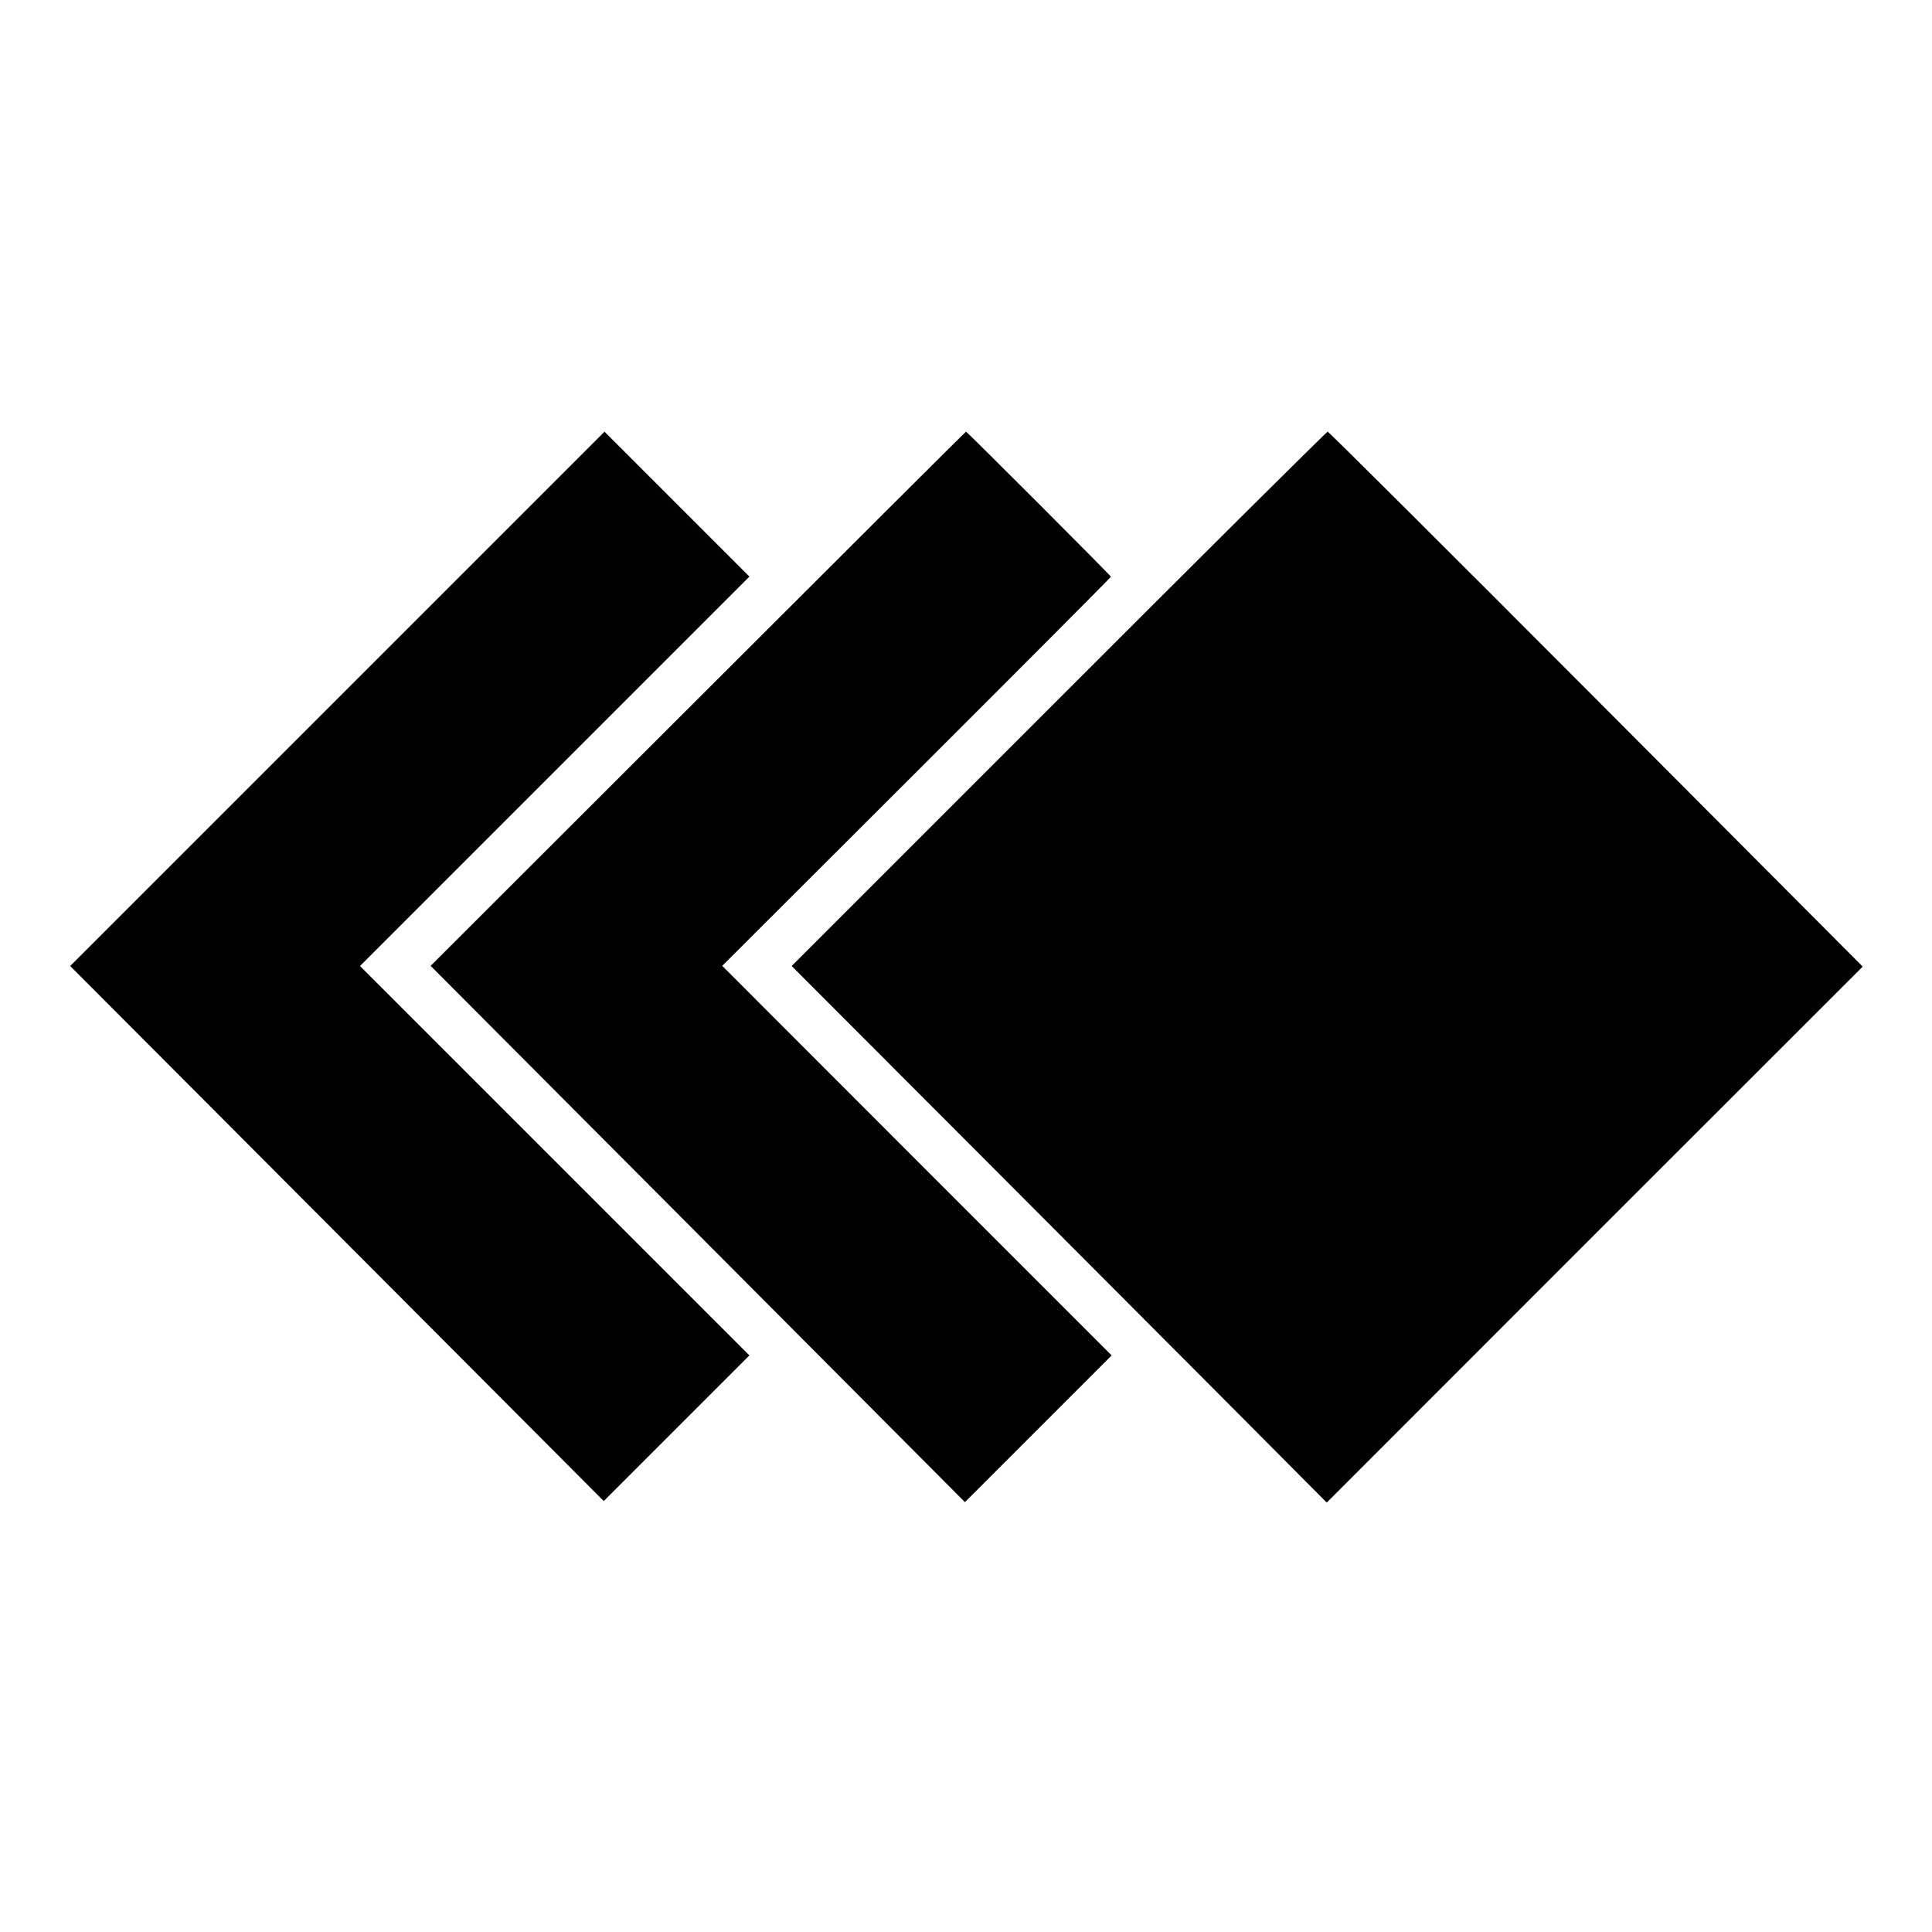
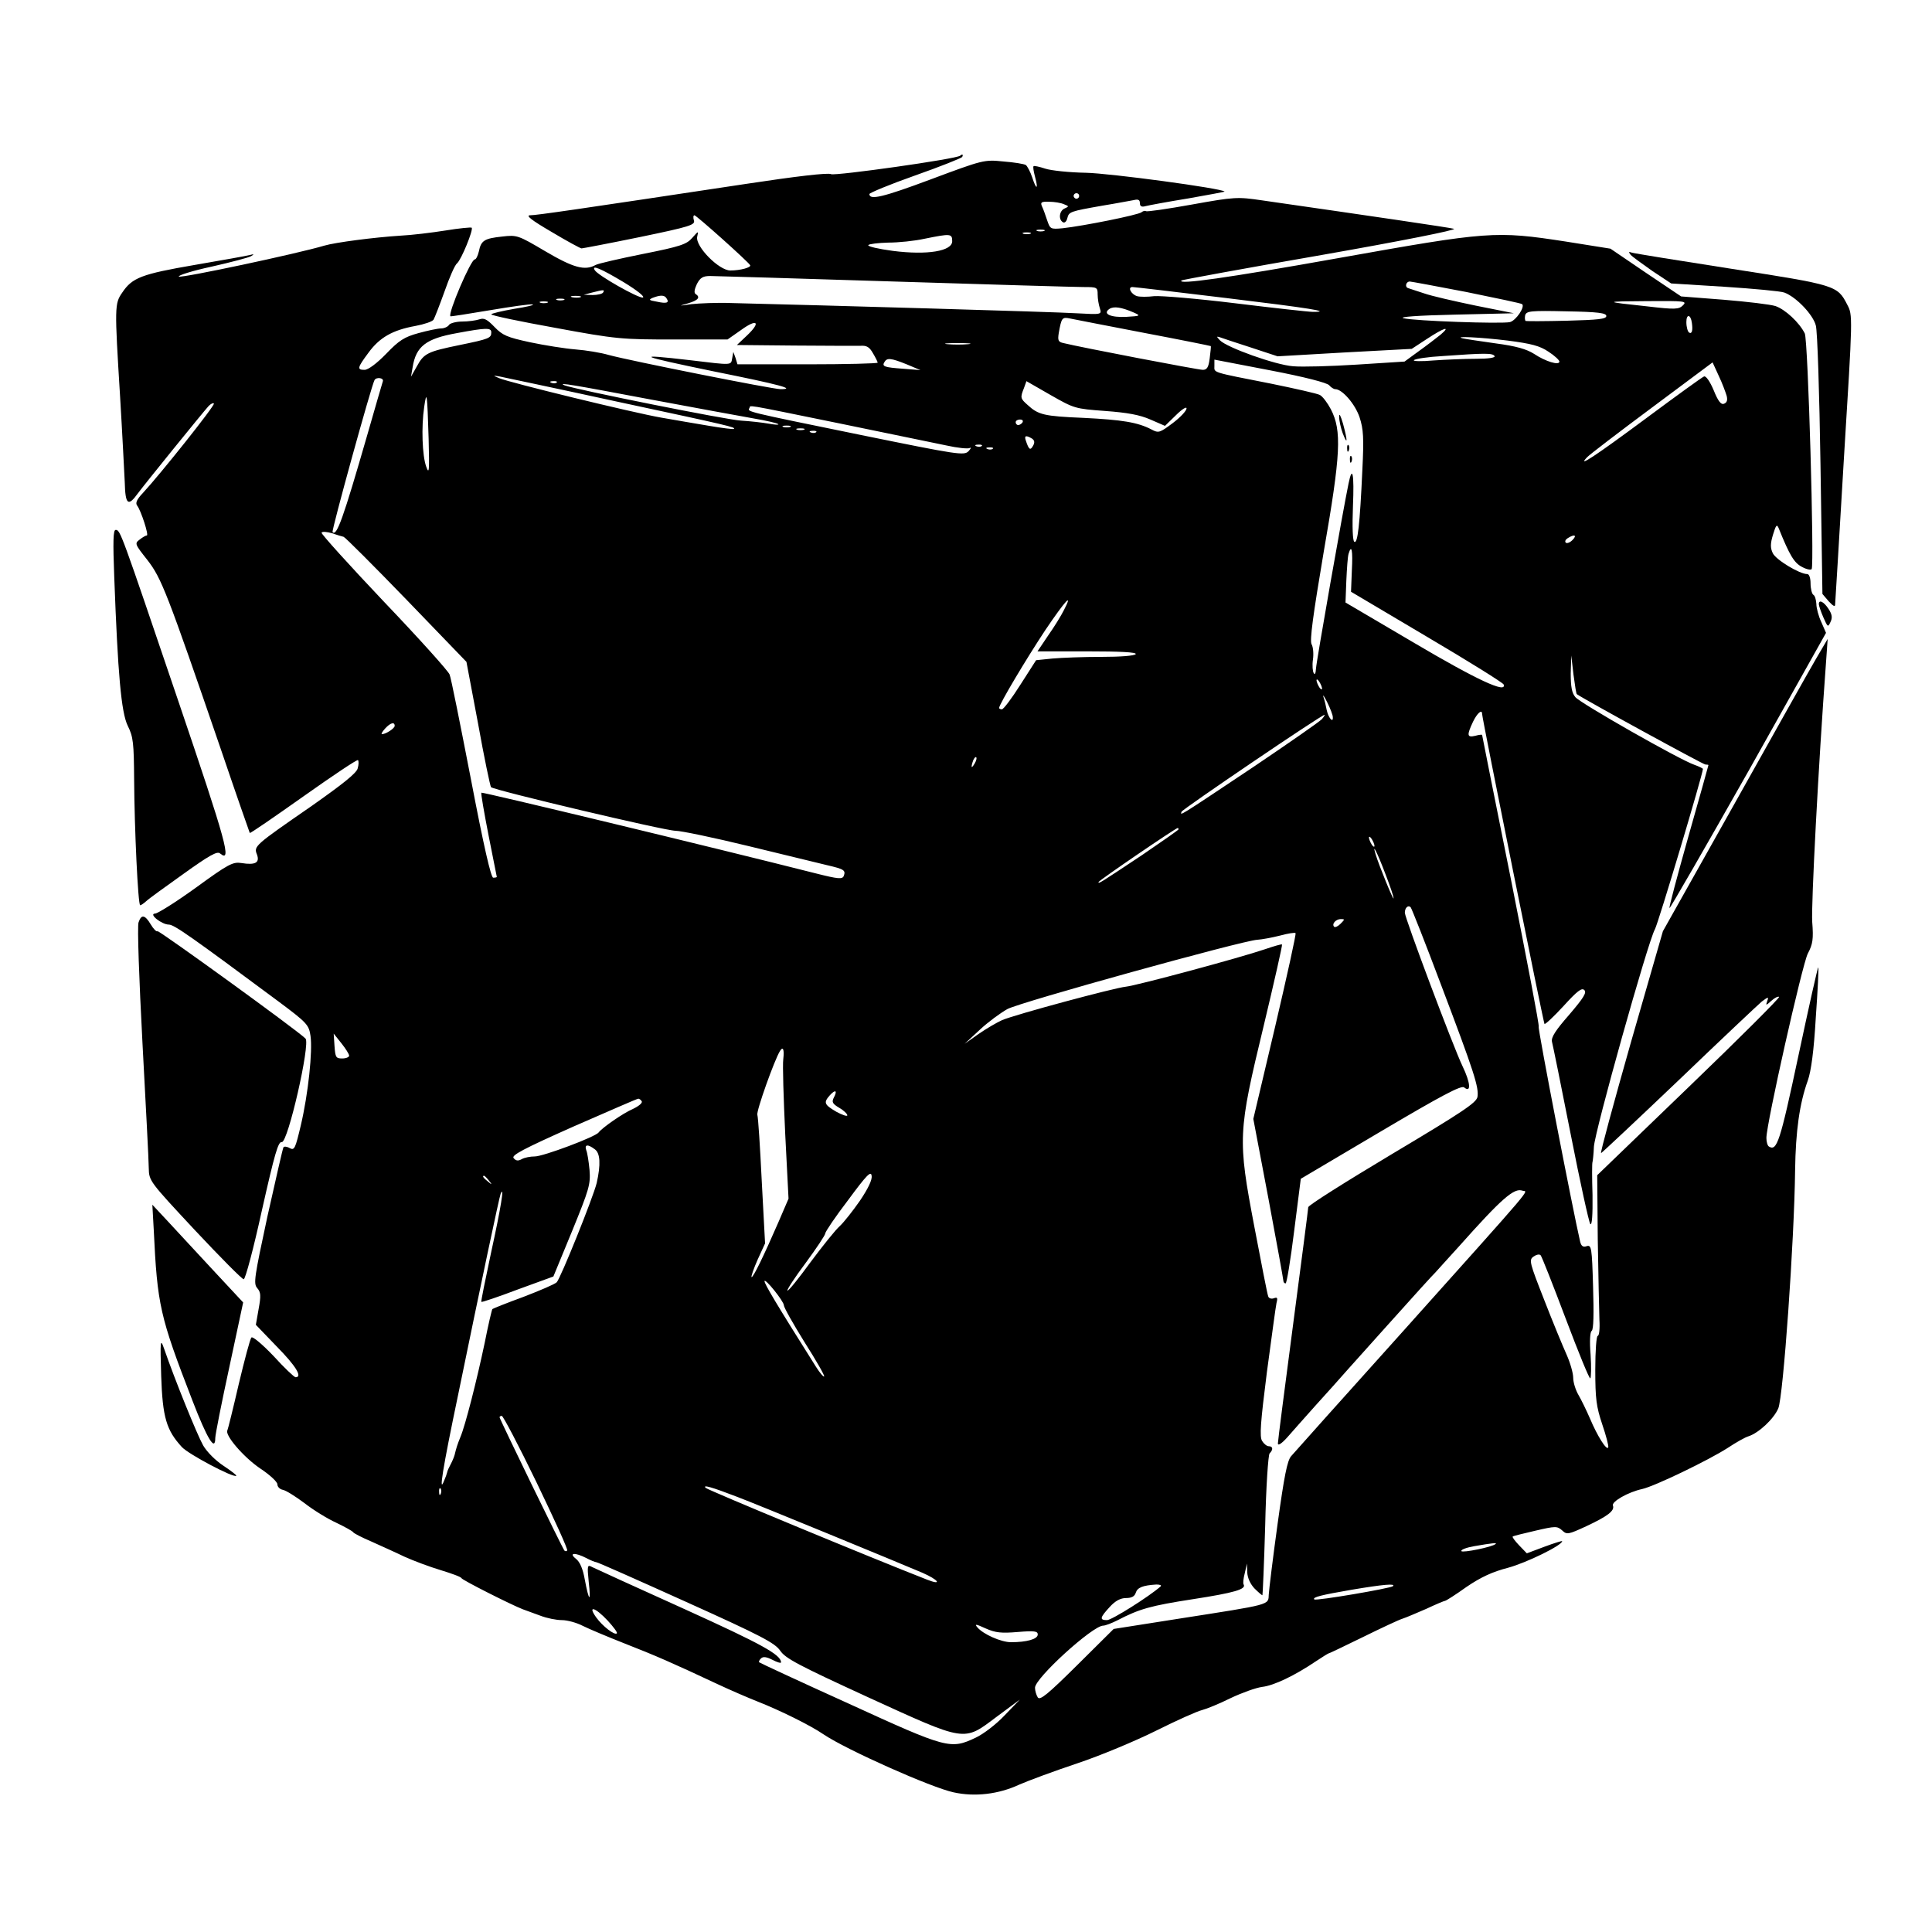
- <svg xmlns="http://www.w3.org/2000/svg" version="1.0" width="1280pt" height="1280pt" viewBox="0 0 1280 1280" preserveAspectRatio="xMidYMid meet">
-   <g transform="translate(0,1280) scale(0.1,-0.1)" fill="#000000" stroke="none">
-     <path d="M2235 8170 l-1770 -1770 820 -822 c451 -453 1246 -1250 1768 -1773 l947 -950 482 482 483 483 -1290 1290 -1290 1290 1290 1290 1290 1290 -480 480 -480 480 -1770 -1770z" />
-     <path d="M4624 8170 l-1771 -1769 1770 -1776 1770 -1777 486 486 486 486 -1290 1290 -1290 1291 1288 1286 c708 707 1287 1288 1287 1292 0 7 -953 961 -960 961 -3 0 -802 -797 -1776 -1770z" />
-     <path d="M7015 8170 l-1770 -1770 1205 -1207 c663 -665 1461 -1464 1773 -1778 l567 -570 1775 1776 1776 1775 -1766 1772 c-972 975 -1772 1772 -1779 1772 -6 0 -808 -796 -1781 -1770z" />
+ <svg xmlns="http://www.w3.org/2000/svg" version="1.0" width="700pt" height="700pt" viewBox="0 0 700 700" preserveAspectRatio="xMidYMid meet">
+   <g transform="translate(0,700) scale(0.1,-0.1)" fill="#000000" stroke="none">
+     <path d="M3479 6436 c-12 -12 -453 -74 -468 -67 -10 6 -128 -8 -306 -35 -610 -92 -761 -114 -784 -114 -18 0 5 -18 77 -60 55 -33 105 -60 109 -60 4 0 99 18 211 41 183 38 202 44 196 61 -3 10 -2 18 2 18 7 0 197 -170 202 -181 4 -8 -35 -19 -72 -19 -41 0 -127 87 -120 122 5 22 5 22 -18 -4 -20 -23 -42 -31 -178 -58 -85 -17 -163 -35 -172 -40 -39 -22 -81 -10 -183 50 -98 58 -102 59 -155 53 -65 -7 -77 -14 -85 -54 -4 -16 -10 -29 -15 -29 -14 0 -98 -196 -88 -206 2 -1 66 9 143 22 77 13 147 23 155 21 8 -2 -22 -9 -67 -16 -46 -8 -83 -17 -83 -20 0 -4 105 -26 233 -49 221 -41 241 -42 428 -42 l195 0 50 35 c58 42 72 28 20 -21 l-36 -34 207 -2 c115 -1 222 -1 239 -1 24 2 34 -4 47 -27 9 -15 17 -31 17 -34 0 -3 -114 -6 -254 -6 l-254 0 -7 23 -8 22 -4 -22 c-5 -27 4 -27 -153 -8 -207 24 -188 16 83 -40 244 -49 303 -65 245 -65 -29 0 -546 103 -623 124 -27 8 -81 17 -120 20 -38 3 -113 15 -165 26 -83 18 -99 25 -128 55 -27 28 -38 34 -55 28 -12 -4 -40 -8 -62 -8 -22 0 -44 -6 -48 -12 -4 -7 -18 -13 -29 -13 -12 0 -49 -8 -82 -17 -51 -14 -70 -26 -117 -75 -34 -35 -65 -58 -78 -58 -28 0 -27 7 14 62 40 55 87 82 170 97 32 6 62 16 66 23 4 7 22 53 40 103 17 49 37 95 45 101 15 12 60 122 53 129 -3 2 -45 -2 -94 -10 -50 -8 -124 -17 -166 -19 -93 -6 -233 -24 -274 -36 -97 -29 -520 -119 -527 -112 -4 4 49 21 119 36 71 16 135 33 143 38 12 7 10 8 -5 4 -11 -3 -101 -19 -200 -36 -192 -33 -226 -46 -262 -100 -28 -40 -28 -51 -8 -375 8 -132 15 -273 17 -312 2 -82 12 -90 48 -40 26 35 235 293 256 316 8 8 16 12 19 9 6 -5 -194 -256 -258 -325 -22 -23 -27 -36 -20 -45 14 -18 43 -108 35 -108 -4 0 -16 -7 -26 -15 -19 -14 -17 -17 28 -74 51 -66 70 -114 268 -691 55 -162 102 -296 103 -298 2 -2 89 58 195 133 106 75 194 134 197 131 3 -3 3 -16 -1 -30 -4 -17 -53 -56 -168 -137 -207 -143 -209 -145 -197 -175 11 -30 -6 -39 -56 -31 -31 5 -47 -3 -165 -89 -72 -52 -139 -94 -148 -94 -25 -1 24 -40 50 -40 19 0 84 -46 395 -277 106 -79 112 -86 118 -126 8 -55 -8 -209 -35 -324 -20 -84 -23 -92 -40 -83 -10 6 -21 7 -23 3 -3 -5 -28 -117 -58 -250 -48 -223 -51 -244 -37 -260 13 -15 14 -27 5 -76 l-10 -57 76 -79 c69 -70 94 -111 68 -111 -5 0 -41 34 -80 77 -41 43 -76 72 -80 67 -5 -5 -25 -81 -46 -169 -20 -87 -39 -163 -41 -167 -11 -17 59 -98 118 -138 35 -23 63 -49 63 -58 0 -9 9 -18 20 -20 11 -2 46 -24 78 -48 32 -25 84 -57 115 -71 31 -15 59 -30 62 -35 3 -4 32 -19 65 -33 33 -15 87 -39 120 -55 33 -15 92 -37 132 -49 39 -12 73 -24 75 -29 3 -7 181 -97 223 -113 11 -4 39 -14 63 -23 23 -9 58 -16 78 -16 19 0 53 -9 76 -21 22 -11 91 -40 152 -64 110 -43 172 -70 336 -147 47 -22 112 -50 145 -63 79 -31 191 -86 239 -119 83 -56 391 -193 471 -210 77 -17 163 -7 238 28 32 14 126 49 210 77 84 28 213 82 287 119 74 37 148 70 165 74 16 4 63 23 103 43 40 19 92 38 115 41 43 5 118 41 195 93 24 16 45 29 47 29 3 0 58 27 124 59 65 32 129 62 142 66 13 4 52 21 87 36 34 16 65 29 68 29 3 0 38 22 77 50 53 36 94 55 152 70 66 18 195 81 195 96 0 2 -29 -7 -64 -20 l-64 -24 -28 29 c-15 16 -26 30 -23 32 2 2 39 11 82 21 73 17 79 17 97 1 17 -16 22 -15 87 15 77 36 104 56 97 75 -6 14 55 49 106 60 45 10 240 104 310 149 30 20 64 39 75 42 37 12 91 62 108 101 18 42 58 606 61 863 2 142 16 242 46 325 12 34 22 107 29 229 7 98 11 180 9 181 -2 2 -34 -142 -72 -320 -67 -315 -78 -347 -107 -329 -5 3 -9 17 -9 31 0 52 130 629 150 668 18 34 21 52 16 115 -4 62 22 561 50 940 l6 85 -44 -75 c-24 -41 -158 -280 -298 -530 l-255 -454 -116 -403 c-63 -222 -112 -402 -108 -401 4 2 131 121 282 265 151 145 286 272 300 284 24 18 26 18 20 2 -6 -17 -5 -17 15 1 12 11 25 17 28 14 3 -3 -144 -150 -327 -326 l-332 -320 2 -233 c2 -129 5 -260 6 -291 2 -32 -1 -58 -6 -58 -5 0 -9 -54 -9 -123 0 -106 4 -134 25 -197 14 -41 24 -79 22 -84 -5 -14 -40 42 -66 104 -13 30 -32 69 -42 86 -10 17 -19 45 -19 62 0 17 -11 55 -24 84 -13 29 -50 118 -81 198 -53 135 -56 145 -39 157 10 7 21 10 26 5 4 -4 45 -108 91 -230 46 -122 86 -220 89 -216 3 3 4 41 1 86 -4 49 -2 82 4 86 7 5 8 62 5 160 -4 142 -6 152 -23 147 -13 -5 -20 0 -24 17 -24 102 -154 772 -150 778 3 4 -43 243 -100 531 -58 288 -105 525 -105 526 0 2 -11 1 -25 -3 -30 -7 -31 2 -8 51 15 31 33 47 33 28 0 -16 222 -1118 226 -1123 3 -2 34 27 69 65 49 54 66 67 75 58 10 -9 -2 -28 -54 -89 -50 -57 -66 -82 -63 -98 3 -11 34 -163 68 -336 34 -173 66 -319 71 -325 6 -6 9 32 8 105 -2 63 -2 117 0 120 1 3 4 28 5 55 3 56 196 744 221 788 12 21 174 563 174 581 0 2 -14 9 -31 15 -55 19 -413 223 -431 245 -13 15 -17 38 -17 86 l2 65 8 -69 c5 -38 10 -70 12 -71 23 -17 458 -255 466 -255 6 0 11 -1 11 -2 0 -2 -33 -119 -73 -260 -40 -142 -71 -258 -68 -258 3 0 132 224 287 498 l280 499 -17 39 c-10 21 -18 51 -18 66 -1 15 -5 30 -11 33 -5 3 -10 22 -10 41 0 20 -5 34 -12 34 -28 0 -114 52 -125 76 -9 19 -9 34 1 67 11 36 14 39 21 22 39 -97 56 -125 84 -139 16 -9 32 -12 35 -8 10 17 -13 832 -25 854 -20 40 -71 87 -106 99 -18 6 -103 16 -188 23 l-154 12 -128 86 -128 87 -163 26 c-254 39 -278 37 -822 -60 -403 -72 -588 -98 -569 -81 2 2 230 44 507 92 285 50 492 91 480 95 -19 5 -292 45 -695 103 -89 13 -99 13 -254 -15 -89 -16 -164 -27 -167 -24 -3 2 -10 1 -16 -4 -12 -10 -212 -50 -286 -58 -44 -4 -45 -3 -56 29 -6 18 -14 41 -19 51 -6 14 -2 17 26 16 19 0 43 -4 54 -9 18 -7 19 -8 3 -15 -20 -8 -24 -40 -7 -50 6 -4 13 2 16 14 6 24 9 25 128 46 50 8 100 18 113 20 16 4 22 1 22 -11 0 -11 6 -15 20 -11 11 3 81 16 155 28 74 13 133 24 132 25 -12 12 -414 66 -502 68 -60 1 -127 8 -148 15 -21 7 -40 11 -42 9 -3 -2 0 -19 5 -38 13 -47 5 -50 -10 -3 -7 21 -18 41 -23 45 -6 4 -43 10 -82 13 -69 7 -73 6 -263 -65 -174 -65 -222 -76 -222 -53 0 4 74 35 165 67 91 32 168 63 171 67 5 9 1 12 -7 5z m431 -146 c0 -5 -4 -10 -10 -10 -5 0 -10 5 -10 10 0 6 5 10 10 10 6 0 10 -4 10 -10z m-127 -127 c-7 -2 -19 -2 -25 0 -7 3 -2 5 12 5 14 0 19 -2 13 -5z m-50 -10 c-7 -2 -19 -2 -25 0 -7 3 -2 5 12 5 14 0 19 -2 13 -5z m-283 -27 c0 -36 -90 -51 -215 -35 -52 7 -92 16 -89 21 3 4 35 8 72 9 37 0 96 6 132 14 94 19 100 19 100 -9z m-1191 -148 c51 -31 79 -54 70 -56 -16 -3 -163 80 -174 99 -13 21 22 6 104 -43z m981 2 c349 -11 658 -20 686 -20 49 0 51 -1 51 -27 0 -16 4 -38 8 -50 7 -23 7 -23 -86 -18 -78 5 -918 29 -1249 37 -52 2 -117 -1 -145 -4 -47 -7 -48 -7 -12 3 37 11 46 22 27 34 -6 4 -4 17 5 36 12 23 22 29 48 29 17 0 318 -9 667 -20z m2073 -38 c108 -22 199 -41 202 -44 11 -10 -22 -59 -44 -65 -30 -7 -347 4 -386 14 -18 5 53 10 185 13 l215 5 -140 28 c-77 16 -160 35 -185 44 -25 8 -51 17 -58 19 -13 4 -8 24 6 24 4 0 96 -17 205 -38z m-869 -22 c298 -36 387 -50 313 -50 -15 0 -141 14 -280 31 -138 17 -271 28 -295 26 -24 -3 -52 -3 -62 0 -21 6 -36 33 -17 33 7 0 160 -18 341 -40z m-2259 20 c-3 -5 -21 -9 -38 -9 l-32 1 30 8 c43 11 47 11 40 0z m-82 -17 c-7 -2 -21 -2 -30 0 -10 3 -4 5 12 5 17 0 24 -2 18 -5z m312 -4 c11 -16 1 -20 -35 -12 -29 5 -31 7 -15 14 29 11 43 10 50 -2z m-372 -6 c-7 -2 -19 -2 -25 0 -7 3 -2 5 12 5 14 0 19 -2 13 -5z m-60 -10 c-7 -2 -19 -2 -25 0 -7 3 -2 5 12 5 14 0 19 -2 13 -5z m4115 -9 c-15 -15 -28 -16 -130 -4 -160 17 -160 18 2 19 134 1 143 0 128 -15z m-1991 -26 c27 -12 26 -13 -26 -16 -57 -3 -88 11 -61 29 16 10 43 6 87 -13z m1713 -13 c0 -11 -30 -14 -142 -17 -79 -2 -146 -2 -150 -1 -3 2 -4 11 -2 21 5 15 19 17 149 14 115 -2 145 -6 145 -17z m310 -25 c4 -28 0 -41 -10 -35 -5 3 -10 20 -10 38 0 31 16 28 20 -3z m-1985 -36 c132 -25 241 -47 242 -48 1 -1 -1 -20 -4 -44 -4 -33 -10 -42 -25 -42 -17 0 -440 81 -505 97 -19 4 -21 10 -17 36 10 56 12 59 41 53 16 -3 136 -27 268 -52z m-2365 2 c0 -21 -7 -24 -114 -46 -117 -24 -130 -30 -156 -78 l-21 -37 6 34 c12 76 48 104 160 124 107 20 125 20 125 3z m3439 -9 c-15 -12 -50 -39 -78 -59 l-52 -38 -172 -11 c-95 -6 -199 -9 -232 -6 -65 5 -240 68 -265 94 -13 14 -13 15 0 11 8 -3 59 -20 112 -37 l97 -32 243 14 243 13 55 36 c62 41 89 49 49 15z m244 -21 c85 -11 116 -19 147 -40 22 -14 40 -31 40 -36 0 -15 -50 0 -92 28 -27 17 -64 28 -140 38 -57 8 -110 16 -118 18 -37 9 65 4 163 -8z m-1955 -13 c-21 -2 -55 -2 -75 0 -21 2 -4 4 37 4 41 0 58 -2 38 -4z m1907 -43 c4 -6 -21 -10 -68 -10 -41 0 -110 -3 -153 -6 -43 -4 -76 -3 -71 1 4 5 51 12 105 15 153 11 180 11 187 0z m-2130 -30 l50 -21 -63 5 c-68 5 -78 8 -67 25 9 15 23 14 80 -9z m1531 -76 c6 -7 16 -14 22 -14 25 0 72 -54 88 -102 14 -43 16 -74 10 -192 -9 -198 -17 -267 -29 -259 -6 3 -8 53 -5 129 5 118 -2 151 -16 82 -20 -96 -117 -647 -118 -671 -1 -17 -4 -23 -8 -16 -4 6 -6 28 -3 49 3 20 1 46 -5 56 -7 14 5 103 44 334 62 355 66 440 26 517 -12 23 -30 47 -40 52 -9 5 -89 23 -177 41 -219 43 -205 39 -205 64 l0 23 203 -39 c125 -24 206 -45 213 -54z m1440 -38 c4 -16 1 -25 -10 -29 -10 -4 -21 9 -37 49 -13 31 -28 53 -35 50 -6 -2 -100 -70 -209 -151 -186 -138 -253 -182 -215 -142 8 9 114 90 235 180 l220 164 22 -48 c13 -27 25 -60 29 -73z m-4021 -21 c411 -88 431 -93 424 -99 -2 -2 -42 3 -89 11 -47 8 -125 21 -175 30 -98 17 -550 127 -587 143 -23 10 -23 10 2 6 14 -3 205 -43 425 -91z m-848 73 c-2 -7 -28 -94 -56 -193 -88 -305 -111 -369 -126 -353 -5 4 141 532 152 551 7 12 35 8 30 -5z m630 -4 c-3 -3 -12 -4 -19 -1 -8 3 -5 6 6 6 11 1 17 -2 13 -5z m1987 -103 c81 -6 125 -14 164 -31 l53 -23 40 39 c22 22 39 32 38 24 0 -8 -22 -32 -50 -53 -47 -35 -51 -37 -77 -23 -50 26 -106 35 -247 42 -143 6 -163 11 -202 47 -26 23 -27 26 -13 61 l9 25 87 -50 c86 -49 89 -50 198 -58z m-1654 43 c162 -30 333 -62 380 -70 46 -8 87 -17 90 -21 3 -3 -13 -2 -35 2 -22 4 -67 9 -100 11 -48 2 -602 113 -640 128 -28 12 35 1 305 -50z m-797 -144 c3 -118 2 -131 -9 -100 -14 39 -18 143 -7 216 9 63 11 49 16 -116z m1488 56 c172 -36 347 -71 388 -80 40 -9 79 -13 85 -9 6 3 4 -2 -5 -12 -16 -16 -37 -13 -390 59 -421 86 -411 84 -404 97 8 11 -37 19 326 -55z m664 4 c-3 -5 -10 -10 -16 -10 -5 0 -9 5 -9 10 0 6 7 10 16 10 8 0 12 -4 9 -10z m-842 -17 c-7 -2 -19 -2 -25 0 -7 3 -2 5 12 5 14 0 19 -2 13 -5z m50 -10 c-7 -2 -19 -2 -25 0 -7 3 -2 5 12 5 14 0 19 -2 13 -5z m44 -9 c-3 -3 -12 -4 -19 -1 -8 3 -5 6 6 6 11 1 17 -2 13 -5z m782 -23 c9 -6 11 -14 4 -26 -10 -18 -15 -15 -26 18 -7 19 0 21 22 8z m-182 -27 c-3 -3 -12 -4 -19 -1 -8 3 -5 6 6 6 11 1 17 -2 13 -5z m40 -10 c-3 -3 -12 -4 -19 -1 -8 3 -5 6 6 6 11 1 17 -2 13 -5z m-2352 -319 c6 -2 108 -104 228 -228 l217 -225 42 -223 c22 -123 44 -227 47 -231 10 -11 631 -158 668 -158 20 0 140 -25 267 -56 127 -31 255 -62 284 -69 60 -14 67 -18 59 -39 -5 -12 -20 -11 -99 9 -387 98 -1210 296 -1214 293 -2 -3 10 -72 26 -154 16 -82 30 -150 30 -151 0 -2 -6 -3 -13 -3 -8 0 -34 112 -81 358 -38 196 -72 367 -77 378 -4 12 -111 131 -238 264 -127 134 -228 246 -226 250 3 5 20 3 38 -2 17 -6 37 -12 42 -13z m4452 -12 c-9 -9 -20 -13 -24 -9 -4 4 -1 11 7 16 25 16 35 11 17 -7z m-799 -110 l-3 -77 275 -163 c151 -89 276 -167 278 -173 12 -34 -96 16 -323 150 l-250 147 3 79 c2 44 5 87 8 97 11 37 16 14 12 -60z m-1044 -145 c-9 -18 -34 -59 -56 -90 l-39 -58 181 0 c118 0 179 -3 175 -10 -4 -6 -56 -10 -124 -10 -65 0 -145 -3 -178 -6 l-59 -6 -57 -89 c-31 -49 -61 -89 -67 -89 -5 0 -10 2 -10 5 0 13 99 179 168 283 73 108 102 139 66 70z m936 -283 c0 -5 -5 -3 -10 5 -5 8 -10 20 -10 25 0 6 5 3 10 -5 5 -8 10 -19 10 -25z m39 -103 c2 -24 -16 -3 -22 25 -3 16 -8 37 -12 48 -3 11 3 2 14 -20 11 -22 20 -46 20 -53z m-40 -8 c-7 -8 -119 -86 -248 -173 -277 -185 -265 -177 -260 -162 3 9 507 351 518 351 2 0 -2 -7 -10 -16z m-3359 -24 c0 -9 -32 -30 -46 -30 -4 0 1 9 11 20 19 21 35 26 35 10z m2101 -137 c-12 -20 -14 -14 -5 12 4 9 9 14 11 11 3 -2 0 -13 -6 -23z m739 -238 c0 -2 -60 -44 -132 -93 -155 -103 -158 -105 -158 -98 0 5 280 196 287 196 2 0 3 -2 3 -5z m710 -60 c0 -5 -5 -3 -10 5 -5 8 -10 20 -10 25 0 6 5 3 10 -5 5 -8 10 -19 10 -25z m39 -100 c17 -44 31 -84 30 -90 0 -9 -52 117 -65 160 -14 46 7 4 35 -70z m201 -400 c122 -322 139 -375 133 -410 -5 -21 -54 -54 -309 -206 -167 -100 -304 -186 -304 -193 0 -6 -25 -198 -55 -426 -30 -228 -55 -421 -55 -430 0 -9 13 -1 33 21 17 20 64 72 102 115 39 43 93 103 120 134 28 31 86 96 130 145 104 116 179 199 186 205 3 3 41 46 86 95 154 173 199 212 229 201 19 -7 63 44 -434 -511 -212 -236 -394 -439 -404 -451 -14 -16 -25 -71 -49 -245 -17 -123 -31 -238 -32 -256 -2 -39 12 -35 -327 -88 l-235 -37 -133 -132 c-106 -105 -134 -128 -142 -116 -5 8 -10 24 -10 35 0 35 209 225 247 225 8 0 31 9 51 19 81 42 120 53 275 77 149 23 193 36 183 53 -3 4 -1 22 4 41 l8 35 1 -32 c1 -20 11 -42 26 -58 14 -14 27 -25 29 -25 1 0 6 114 10 252 3 140 11 257 16 262 14 14 12 26 -3 26 -7 0 -18 9 -24 19 -10 15 -6 66 17 248 17 125 32 239 35 252 5 19 3 22 -10 17 -9 -3 -18 0 -20 7 -3 6 -25 120 -50 251 -61 321 -60 342 34 731 38 159 68 291 66 293 -1 2 -29 -6 -61 -17 -94 -32 -466 -132 -505 -136 -41 -4 -398 -100 -448 -121 -18 -8 -56 -30 -85 -50 l-51 -36 55 51 c30 28 75 61 100 75 46 25 851 248 905 251 17 1 54 8 82 15 29 8 55 12 57 9 3 -2 -31 -155 -74 -339 l-79 -334 55 -290 c30 -159 54 -293 54 -297 0 -5 4 -9 8 -9 4 0 18 85 31 190 l24 189 289 171 c220 130 293 169 303 160 26 -21 23 17 -6 77 -34 71 -209 537 -209 556 0 18 12 29 21 20 4 -5 53 -129 109 -278z m-363 218 c-9 -9 -19 -14 -23 -11 -10 10 6 28 24 28 15 0 15 -1 -1 -17z m-3592 -478 c0 -5 -11 -10 -25 -10 -23 0 -25 4 -28 45 l-3 45 28 -35 c15 -19 28 -39 28 -45z m1573 -12 c-3 -21 1 -143 7 -272 l12 -234 -37 -86 c-53 -122 -92 -202 -97 -198 -2 3 8 31 22 63 l27 59 -12 225 c-6 124 -13 232 -16 241 -4 14 62 199 82 231 11 18 16 6 12 -29z m183 -140 c-8 -16 -5 -22 20 -37 16 -9 29 -22 29 -27 0 -5 -18 1 -40 13 -44 26 -47 33 -23 60 20 22 28 17 14 -9z m-696 -13 c4 -6 -11 -18 -32 -28 -37 -16 -111 -68 -124 -85 -11 -16 -201 -87 -231 -87 -16 0 -38 -4 -48 -10 -13 -7 -21 -6 -29 4 -9 10 34 33 216 114 126 55 231 101 235 101 4 1 10 -4 13 -9z m-170 -174 c20 -14 22 -55 7 -122 -13 -53 -131 -346 -145 -360 -7 -7 -61 -30 -121 -53 -60 -22 -110 -42 -112 -44 -2 -2 -15 -57 -28 -123 -28 -133 -70 -299 -88 -341 -11 -27 -15 -40 -21 -65 -2 -7 -8 -22 -14 -33 -6 -11 -12 -24 -13 -30 -1 -5 -6 -19 -11 -30 -20 -51 -6 40 51 312 83 404 149 716 154 728 15 35 0 -55 -34 -210 -21 -99 -38 -181 -36 -182 1 -2 61 18 132 45 l129 47 68 165 c62 152 67 169 63 221 -3 31 -8 63 -12 72 -7 21 6 22 31 3z m961 -186 c-25 -36 -58 -78 -73 -92 -16 -14 -63 -73 -107 -132 -43 -59 -80 -105 -83 -102 -3 2 27 48 66 100 39 53 71 101 71 107 0 6 37 61 83 121 67 91 83 107 85 88 3 -14 -13 -47 -42 -90z m-1345 73 c13 -16 12 -17 -3 -4 -17 13 -22 21 -14 21 2 0 10 -8 17 -17z m1069 -452 c0 -8 34 -68 75 -134 42 -66 74 -122 71 -124 -2 -3 -15 12 -29 34 -147 233 -187 301 -187 311 1 13 70 -73 70 -87z m-896 -642 c64 -133 115 -244 111 -247 -3 -3 -7 -3 -10 0 -6 6 -235 477 -235 483 0 3 4 5 8 5 5 0 62 -109 126 -241z m726 -52 c67 -25 589 -240 671 -275 60 -26 75 -48 17 -25 -205 80 -793 324 -801 332 -13 13 22 3 113 -32z m-1073 11 c-3 -8 -6 -5 -6 6 -1 11 2 17 5 13 3 -3 4 -12 1 -19z m3822 -182 c-11 -11 -120 -33 -124 -26 -3 5 18 13 47 18 63 11 83 13 77 8z m-3295 -51 c15 -8 32 -15 36 -15 5 0 151 -65 326 -144 273 -123 322 -149 341 -177 19 -28 67 -53 315 -167 361 -165 348 -163 468 -73 l85 63 -55 -57 c-30 -32 -77 -68 -105 -81 -91 -43 -103 -40 -459 123 -177 80 -323 148 -325 150 -3 2 0 8 6 14 8 8 20 6 42 -5 17 -9 31 -13 31 -9 -1 28 -70 66 -350 193 -173 78 -324 147 -334 152 -18 10 -19 7 -13 -53 9 -77 1 -73 -14 7 -7 40 -18 65 -32 76 -28 22 -4 24 37 3z m2081 -103 c-42 -37 -177 -122 -194 -122 -28 0 -26 9 10 48 20 22 39 32 59 32 20 0 31 6 35 19 6 19 25 27 75 30 13 0 20 -3 15 -7z m842 1 c-9 -8 -279 -54 -285 -48 -8 8 25 16 135 35 119 20 160 23 150 13z m-2845 -125 c21 -23 36 -43 33 -46 -8 -8 -52 26 -75 58 -32 45 -4 37 42 -12z m1486 -41 c60 5 72 3 72 -9 0 -17 -40 -28 -97 -28 -36 0 -101 29 -122 54 -11 13 -5 12 30 -4 36 -16 57 -18 117 -13z" />
+     <path d="M4852 5490 c0 -14 6 -41 13 -60 18 -46 18 -28 1 35 -9 30 -14 40 -14 25z" />
+     <path d="M4881 5374 c0 -11 3 -14 6 -6 3 7 2 16 -1 19 -3 4 -6 -2 -5 -13z" />
+     <path d="M4891 5334 c0 -11 3 -14 6 -6 3 7 2 16 -1 19 -3 4 -6 -2 -5 -13z" />
+     <path d="M5908 6077 c6 -7 42 -33 79 -59 l68 -45 193 -12 c107 -7 204 -16 217 -21 43 -16 104 -80 114 -119 6 -20 13 -247 17 -505 l7 -468 23 -27 c16 -17 23 -21 23 -11 1 8 15 248 32 532 32 516 32 516 12 554 -36 70 -40 71 -419 130 -192 30 -355 56 -363 59 -10 4 -11 2 -3 -8z" />
+     <path d="M414 4908 c13 -349 25 -489 49 -538 20 -40 22 -62 23 -195 1 -176 14 -455 22 -455 3 0 13 7 22 15 8 8 69 52 135 99 92 66 122 83 132 74 44 -36 25 34 -153 558 -207 610 -208 614 -225 614 -9 0 -10 -42 -5 -172z" />
+     <path d="M6590 4811 c0 -5 7 -26 16 -47 16 -36 17 -38 26 -18 8 16 6 28 -7 48 -17 26 -35 35 -35 17z" />
+     <path d="M502 3658 c-5 -13 2 -207 14 -433 12 -225 23 -431 23 -457 1 -47 2 -48 167 -225 92 -98 171 -178 177 -178 6 0 36 113 66 250 46 204 59 250 72 247 22 -3 104 356 86 375 -31 31 -530 392 -536 389 -4 -3 -15 8 -25 25 -21 35 -34 37 -44 7z" />
+     <path d="M557 2545 c13 -274 22 -314 140 -619 54 -140 83 -187 83 -136 0 12 23 128 51 257 l50 234 -108 116 c-59 64 -133 143 -164 177 l-57 61 5 -90z" />
+     <path d="M584 2015 c5 -151 19 -197 75 -258 24 -26 188 -113 197 -104 2 2 -19 18 -46 36 -29 19 -60 50 -74 74 -21 37 -102 236 -142 352 -13 37 -14 29 -10 -100z" />
  </g>
</svg>
